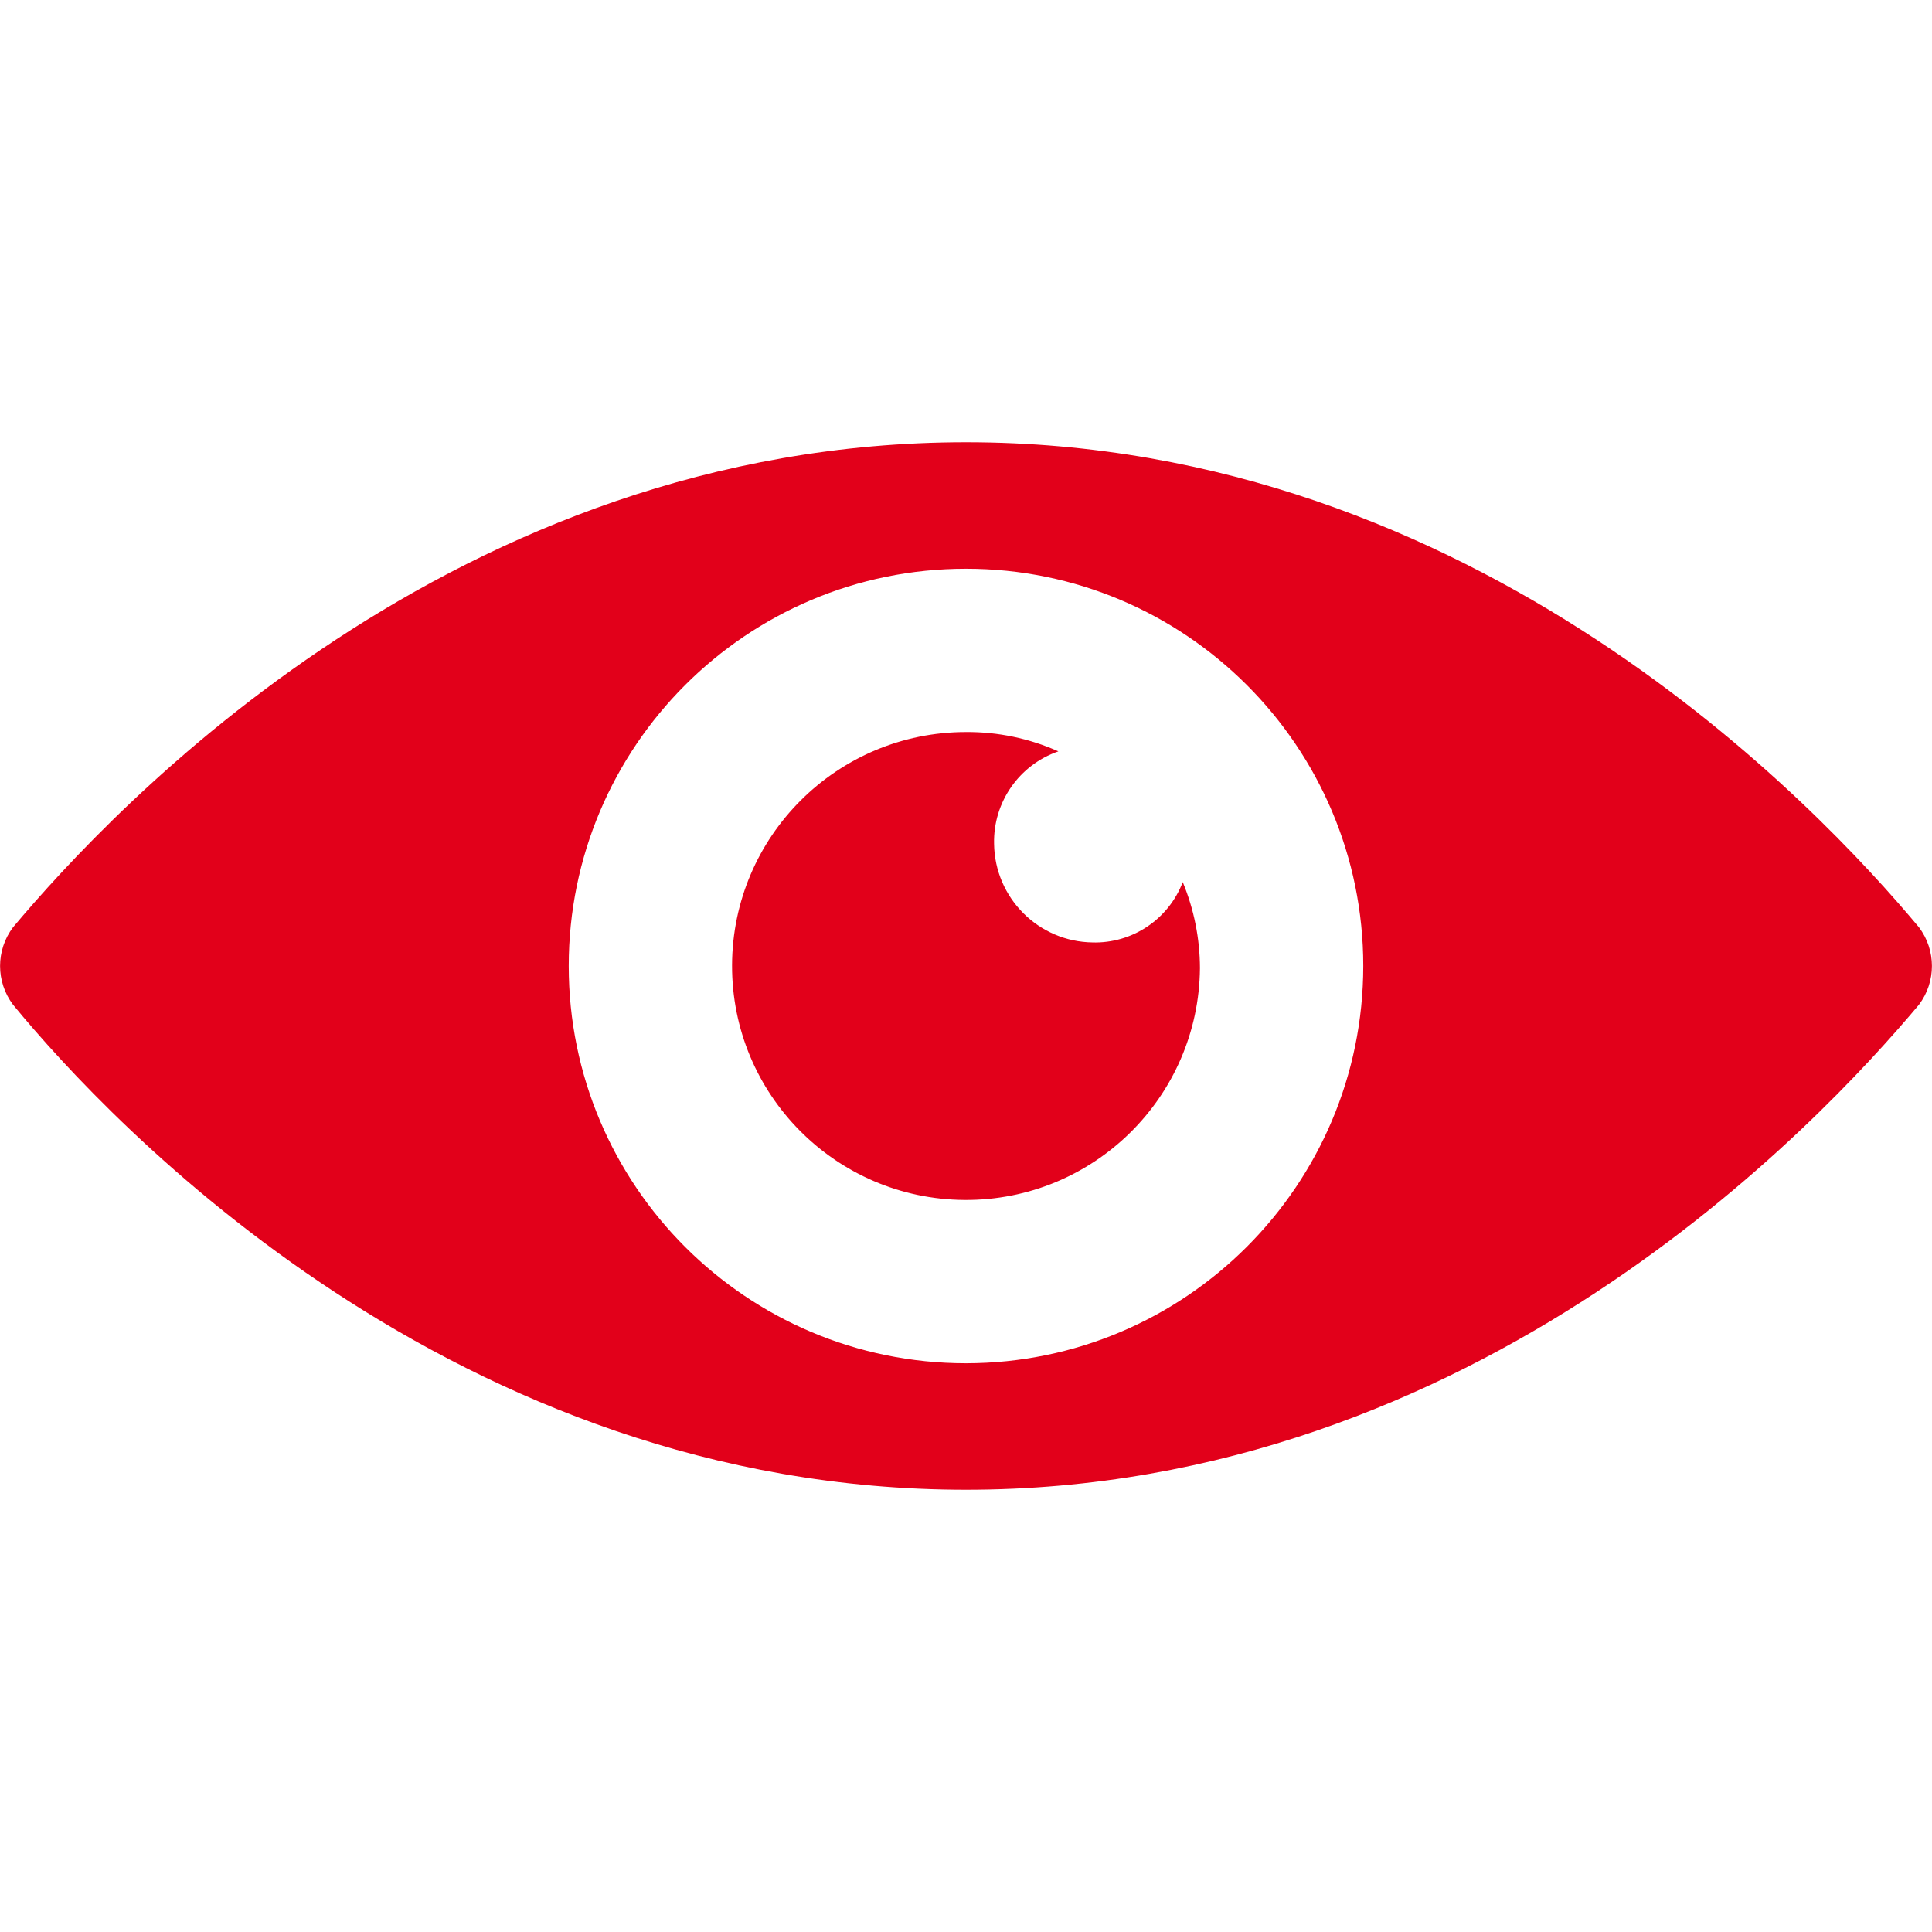
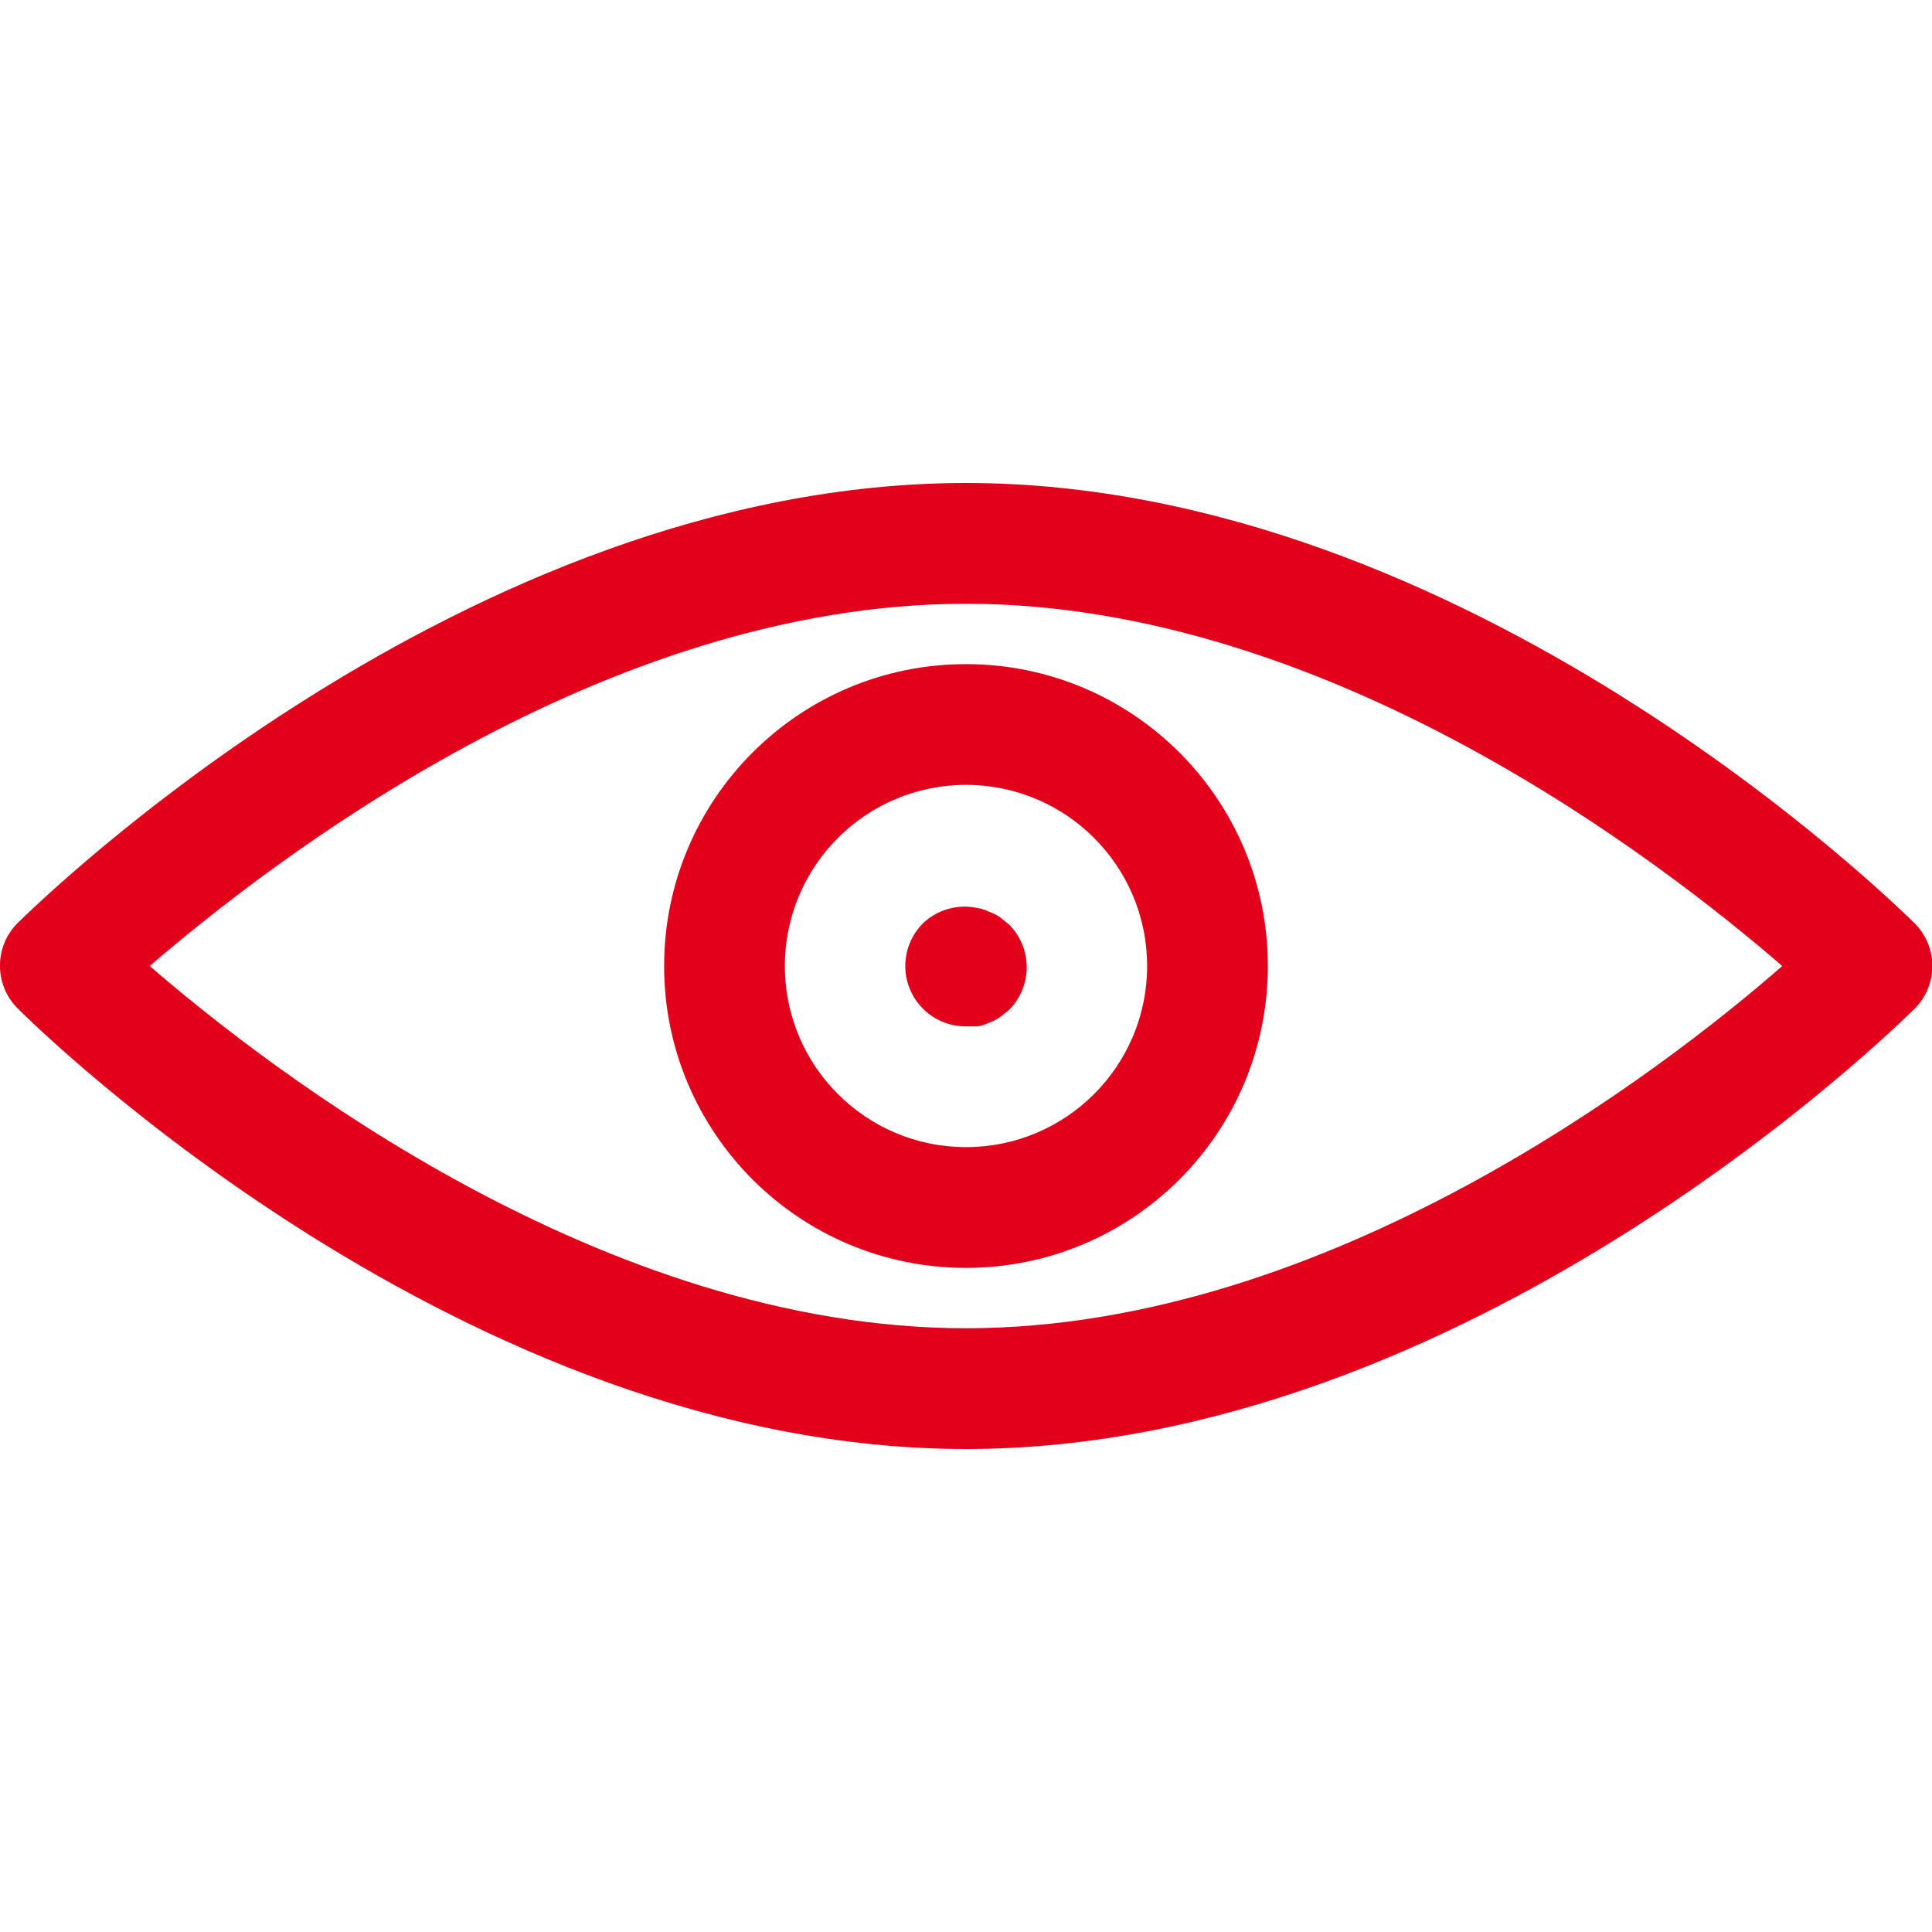
- <svg xmlns="http://www.w3.org/2000/svg" viewBox="0 0 64 64">
+ <svg xmlns="http://www.w3.org/2000/svg" id="Icons" width="32" height="32" viewBox="0 0 32 32">
  <g id="View">
-     <path d="M63.57,30.72c-3.34-4-14.65-16.07-31.57-16.07S3.77,26.74.43,30.72a2.13,2.13,0,0,0,0,2.56C3.7,37.26,15.08,49.35,32,49.35S60.23,37.26,63.57,33.28a2.13,2.13,0,0,0,0-2.56M32,45.16A13.16,13.16,0,1,1,45.16,32,13.17,13.17,0,0,1,32,45.16m4.2-13.94a3.31,3.31,0,0,1-3.27-3.27,3.16,3.16,0,0,1,2.13-3.06A7.38,7.38,0,0,0,32,24.25a7.75,7.75,0,1,0,7.75,7.82,7.51,7.51,0,0,0-.57-2.85,3.11,3.11,0,0,1-3,2" style="fill:#e2001a;fill-rule:evenodd" />
+     <path d="M31.71,15.29C31.41,15,24.32,8,16,8S.59,15,.29,15.29a1,1,0,0,0,0,1.41C.59,17,7.68,24,16,24s15.41-7,15.71-7.29A1,1,0,0,0,31.71,15.29ZM16,22c-6,0-11.53-4.28-13.52-6,2-1.72,7.5-6,13.52-6s11.53,4.28,13.52,6C27.54,17.73,22,22,16,22Z" style="fill:#e2001a" />
+     <path d="M11,16a5,5,0,1,0,5-5A5,5,0,0,0,11,16Zm8,0a3,3,0,1,1-3-3A3,3,0,0,1,19,16Z" style="fill:#e2001a" />
+     <path d="M15.29,15.29A1,1,0,0,0,16,17l.19,0a.62.62,0,0,0,.19-.06.76.76,0,0,0,.18-.09l.15-.12a1,1,0,0,0,0-1.42l-.15-.12a.76.76,0,0,0-.18-.09.61.61,0,0,0-.19-.06A1,1,0,0,0,15.29,15.29Z" style="fill:#e2001a" />
  </g>
</svg>
